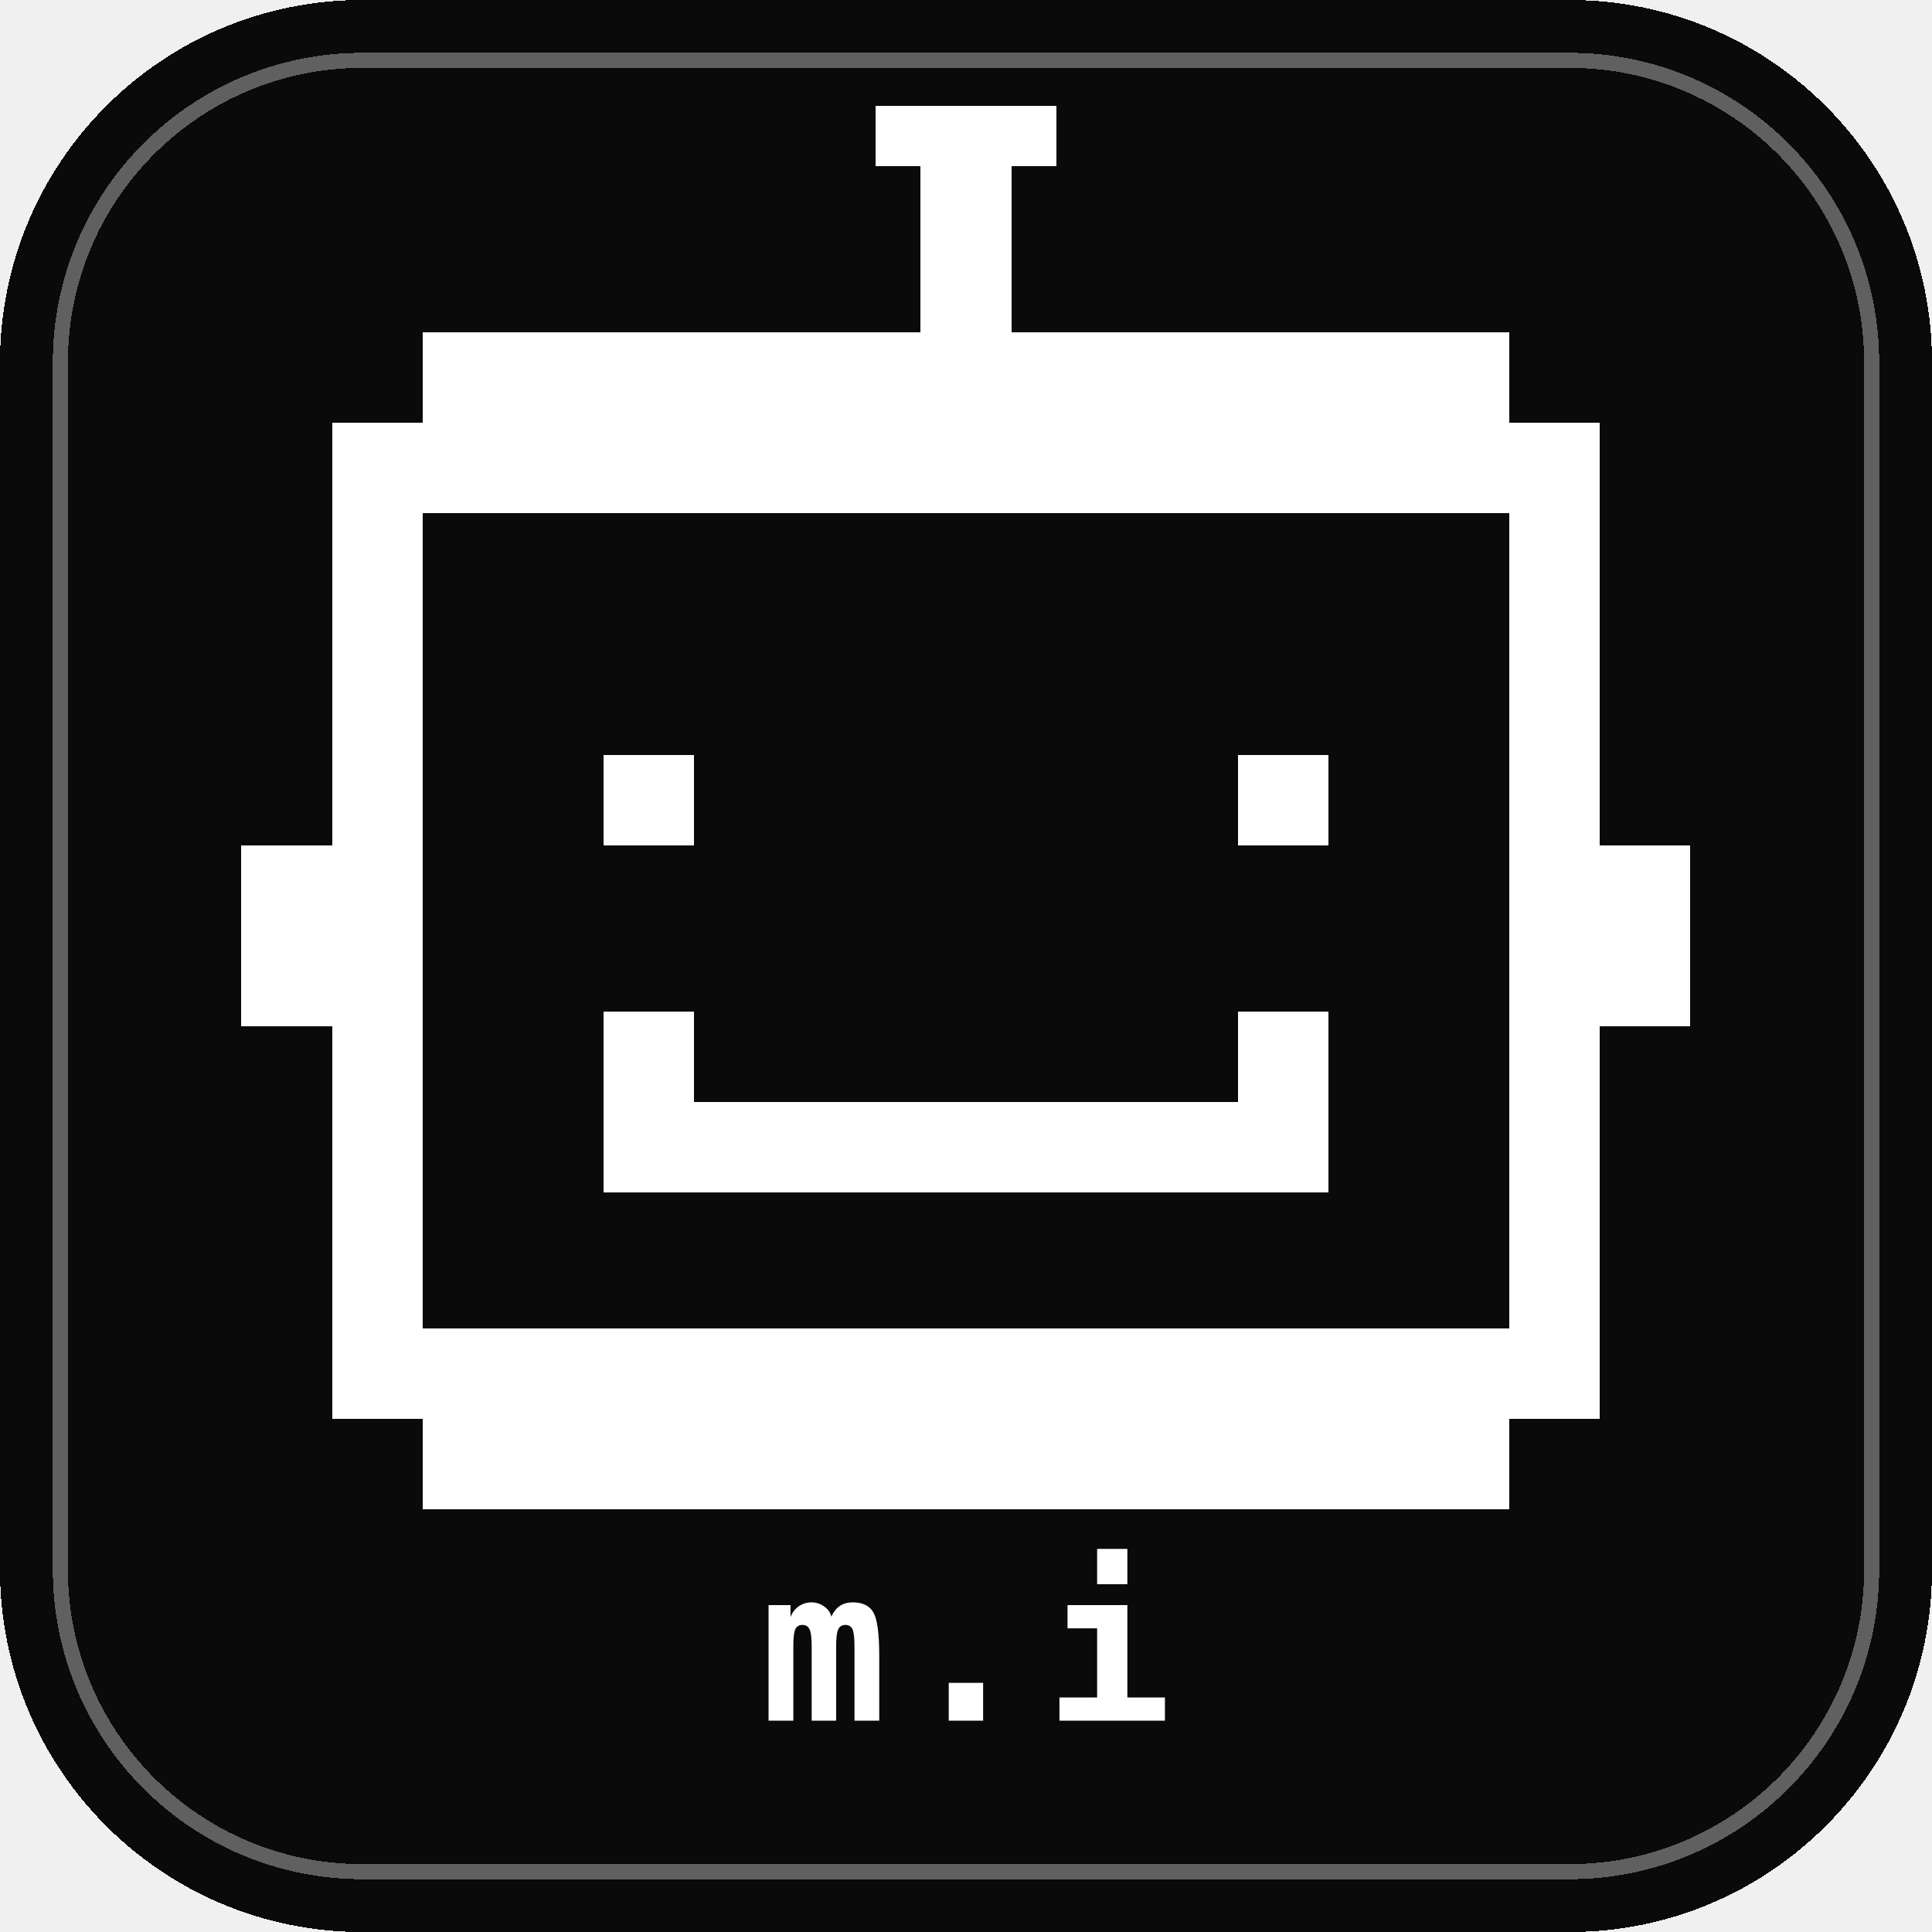
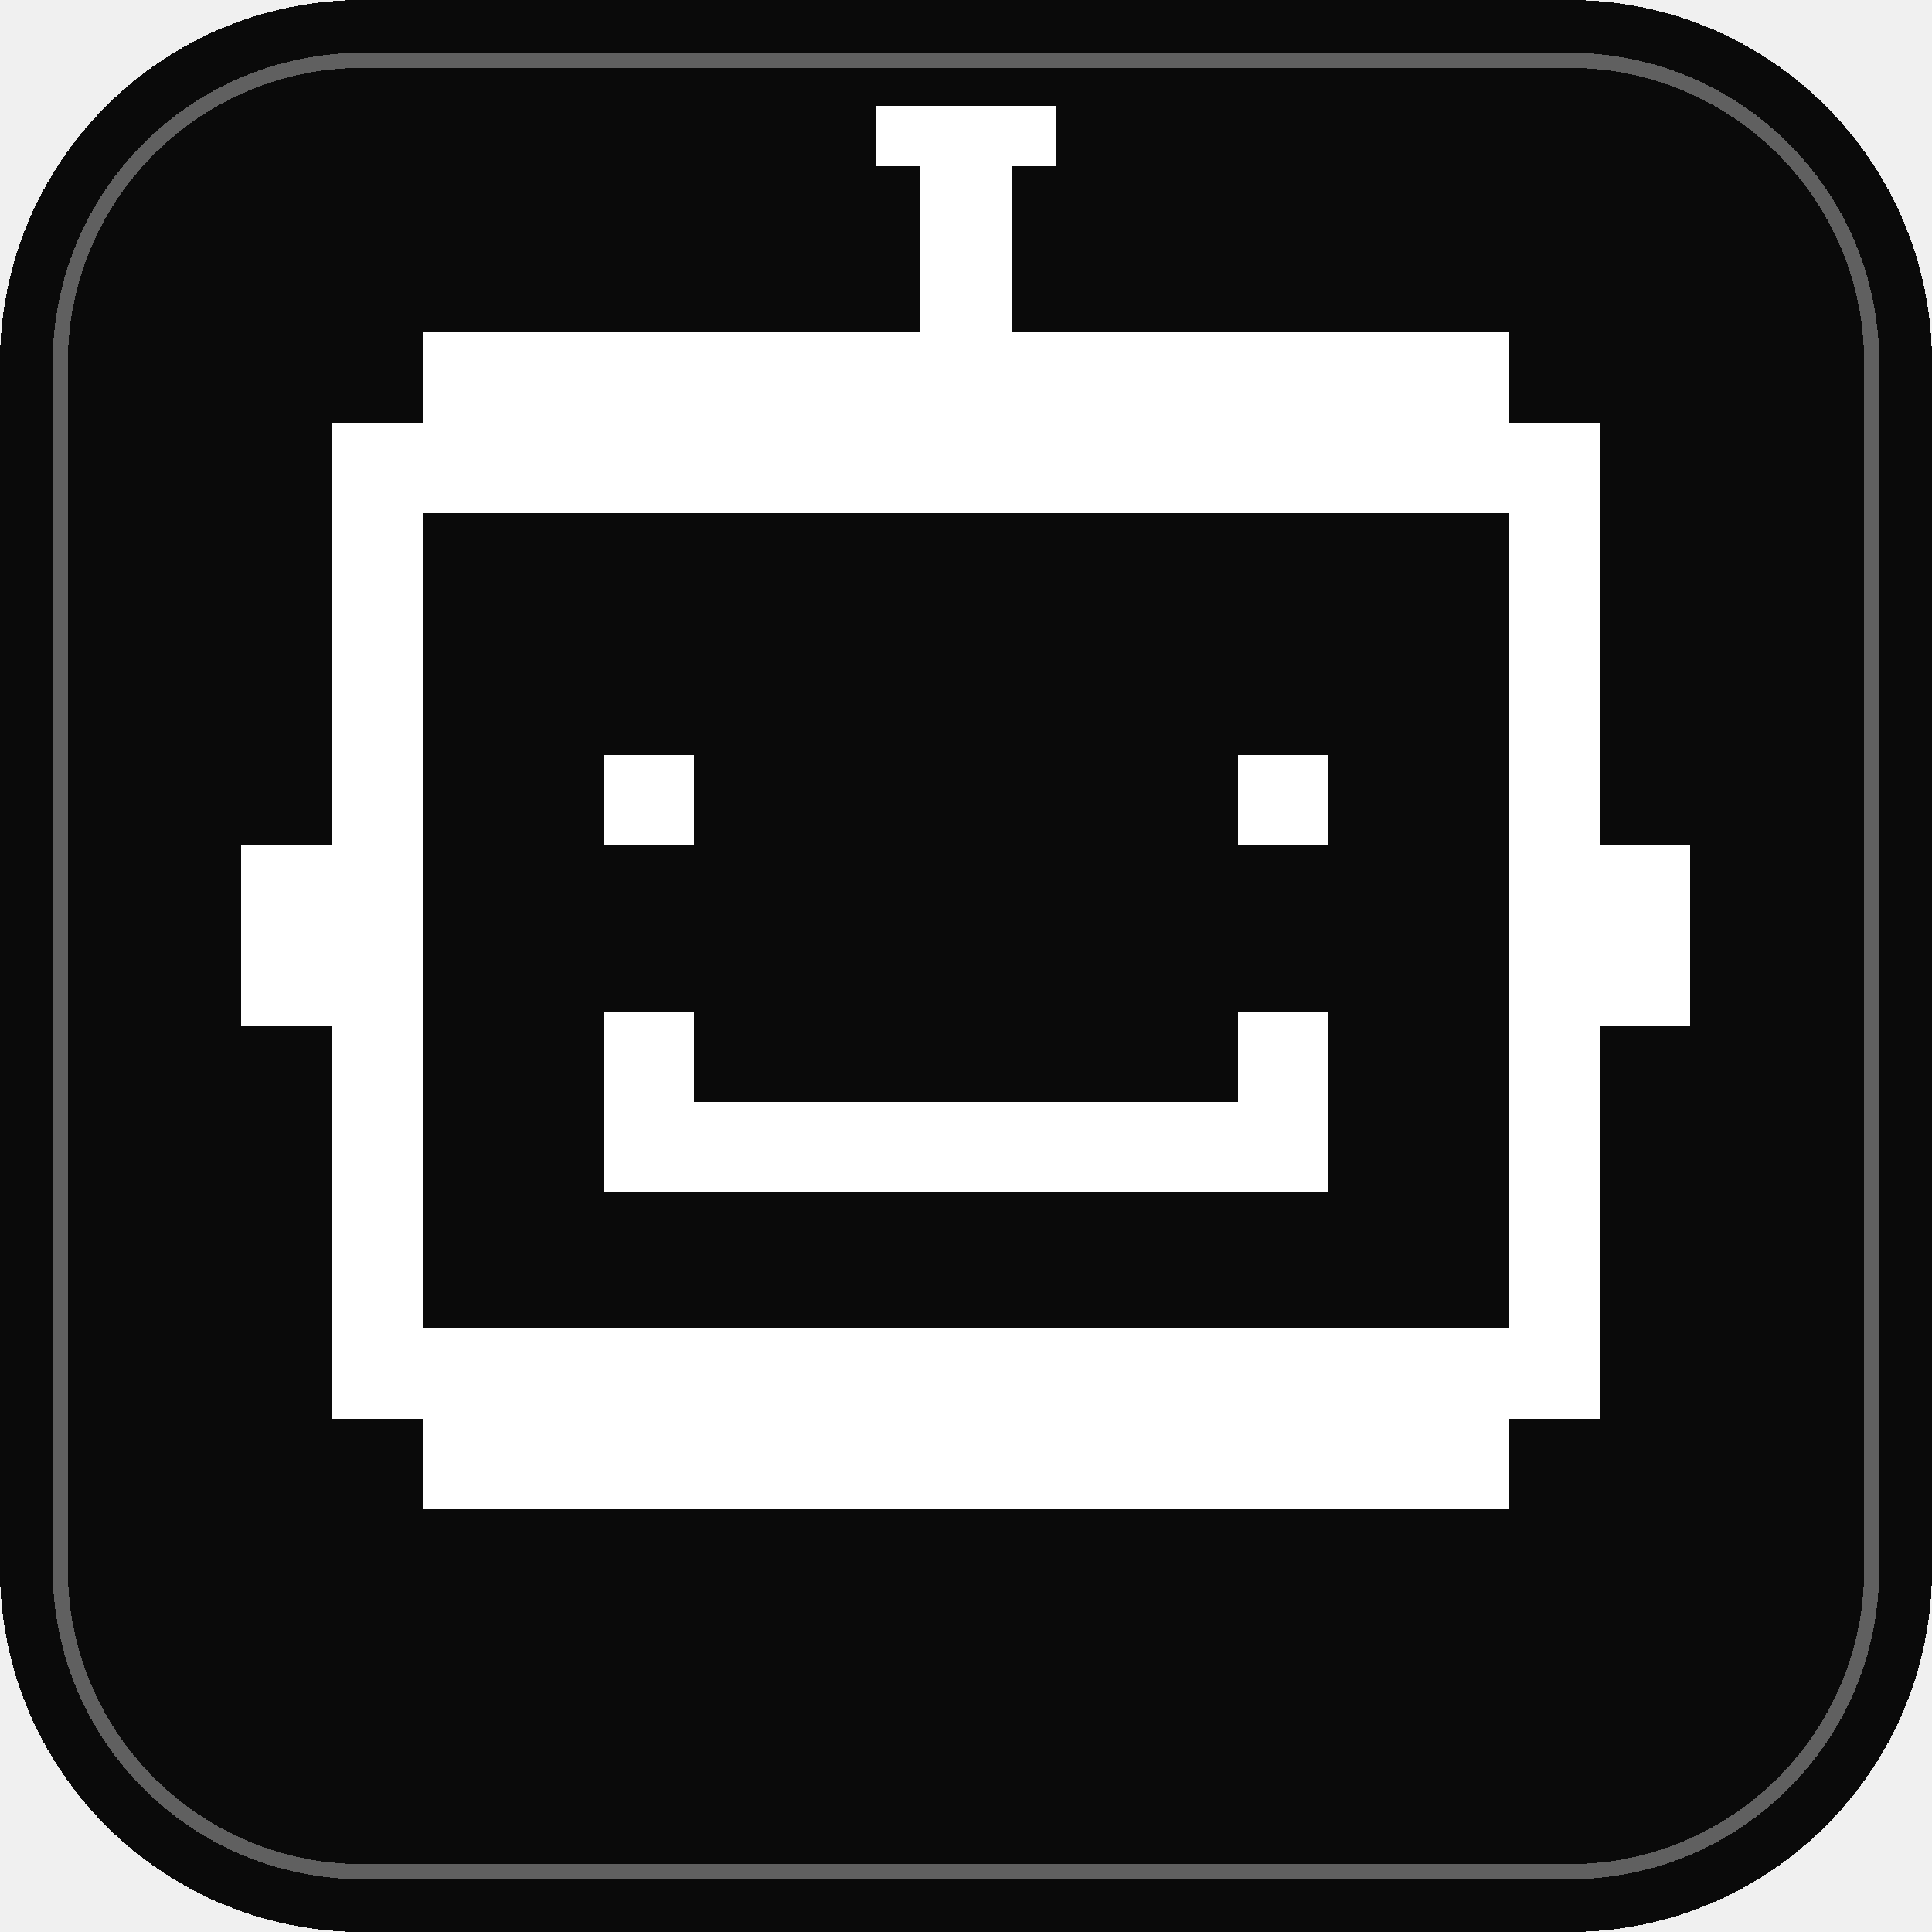
<svg xmlns="http://www.w3.org/2000/svg" viewBox="0 0 512 512" shape-rendering="crispEdges">
  <rect width="512" height="512" rx="96" ry="96" fill="#0a0a0a" />
  <rect x="16" y="16" width="480" height="480" rx="80" ry="80" fill="none" stroke="#ffffff" stroke-width="4" stroke-opacity="0.35" />
  <g fill="#ffffff" transform="translate(64 56)">
    <rect x="180" y="-16" width="24" height="48" />
    <rect x="168" y="-28" width="48" height="16" />
    <rect x="48" y="32" width="288" height="24" />
    <rect x="24" y="56" width="336" height="24" />
    <rect x="24" y="80" width="24" height="216" />
    <rect x="336" y="80" width="24" height="216" />
    <rect x="24" y="296" width="336" height="24" />
    <rect x="48" y="320" width="288" height="24" />
    <rect x="72" y="120" width="72" height="72" fill="#0a0a0a" />
    <rect x="240" y="120" width="72" height="72" fill="#0a0a0a" />
    <rect x="96" y="144" width="24" height="24" />
    <rect x="264" y="144" width="24" height="24" />
    <rect x="96" y="212" width="24" height="24" />
    <rect x="264" y="212" width="24" height="24" />
    <rect x="96" y="236" width="192" height="24" />
    <rect x="0" y="168" width="24" height="48" />
    <rect x="360" y="168" width="24" height="48" />
  </g>
-   <text x="256" y="456" text-anchor="middle" font-family="ui-monospace, 'SF Mono', Menlo, Consolas, monospace" font-size="56" font-weight="700" letter-spacing="4" fill="#ffffff">m.i</text>
</svg>
